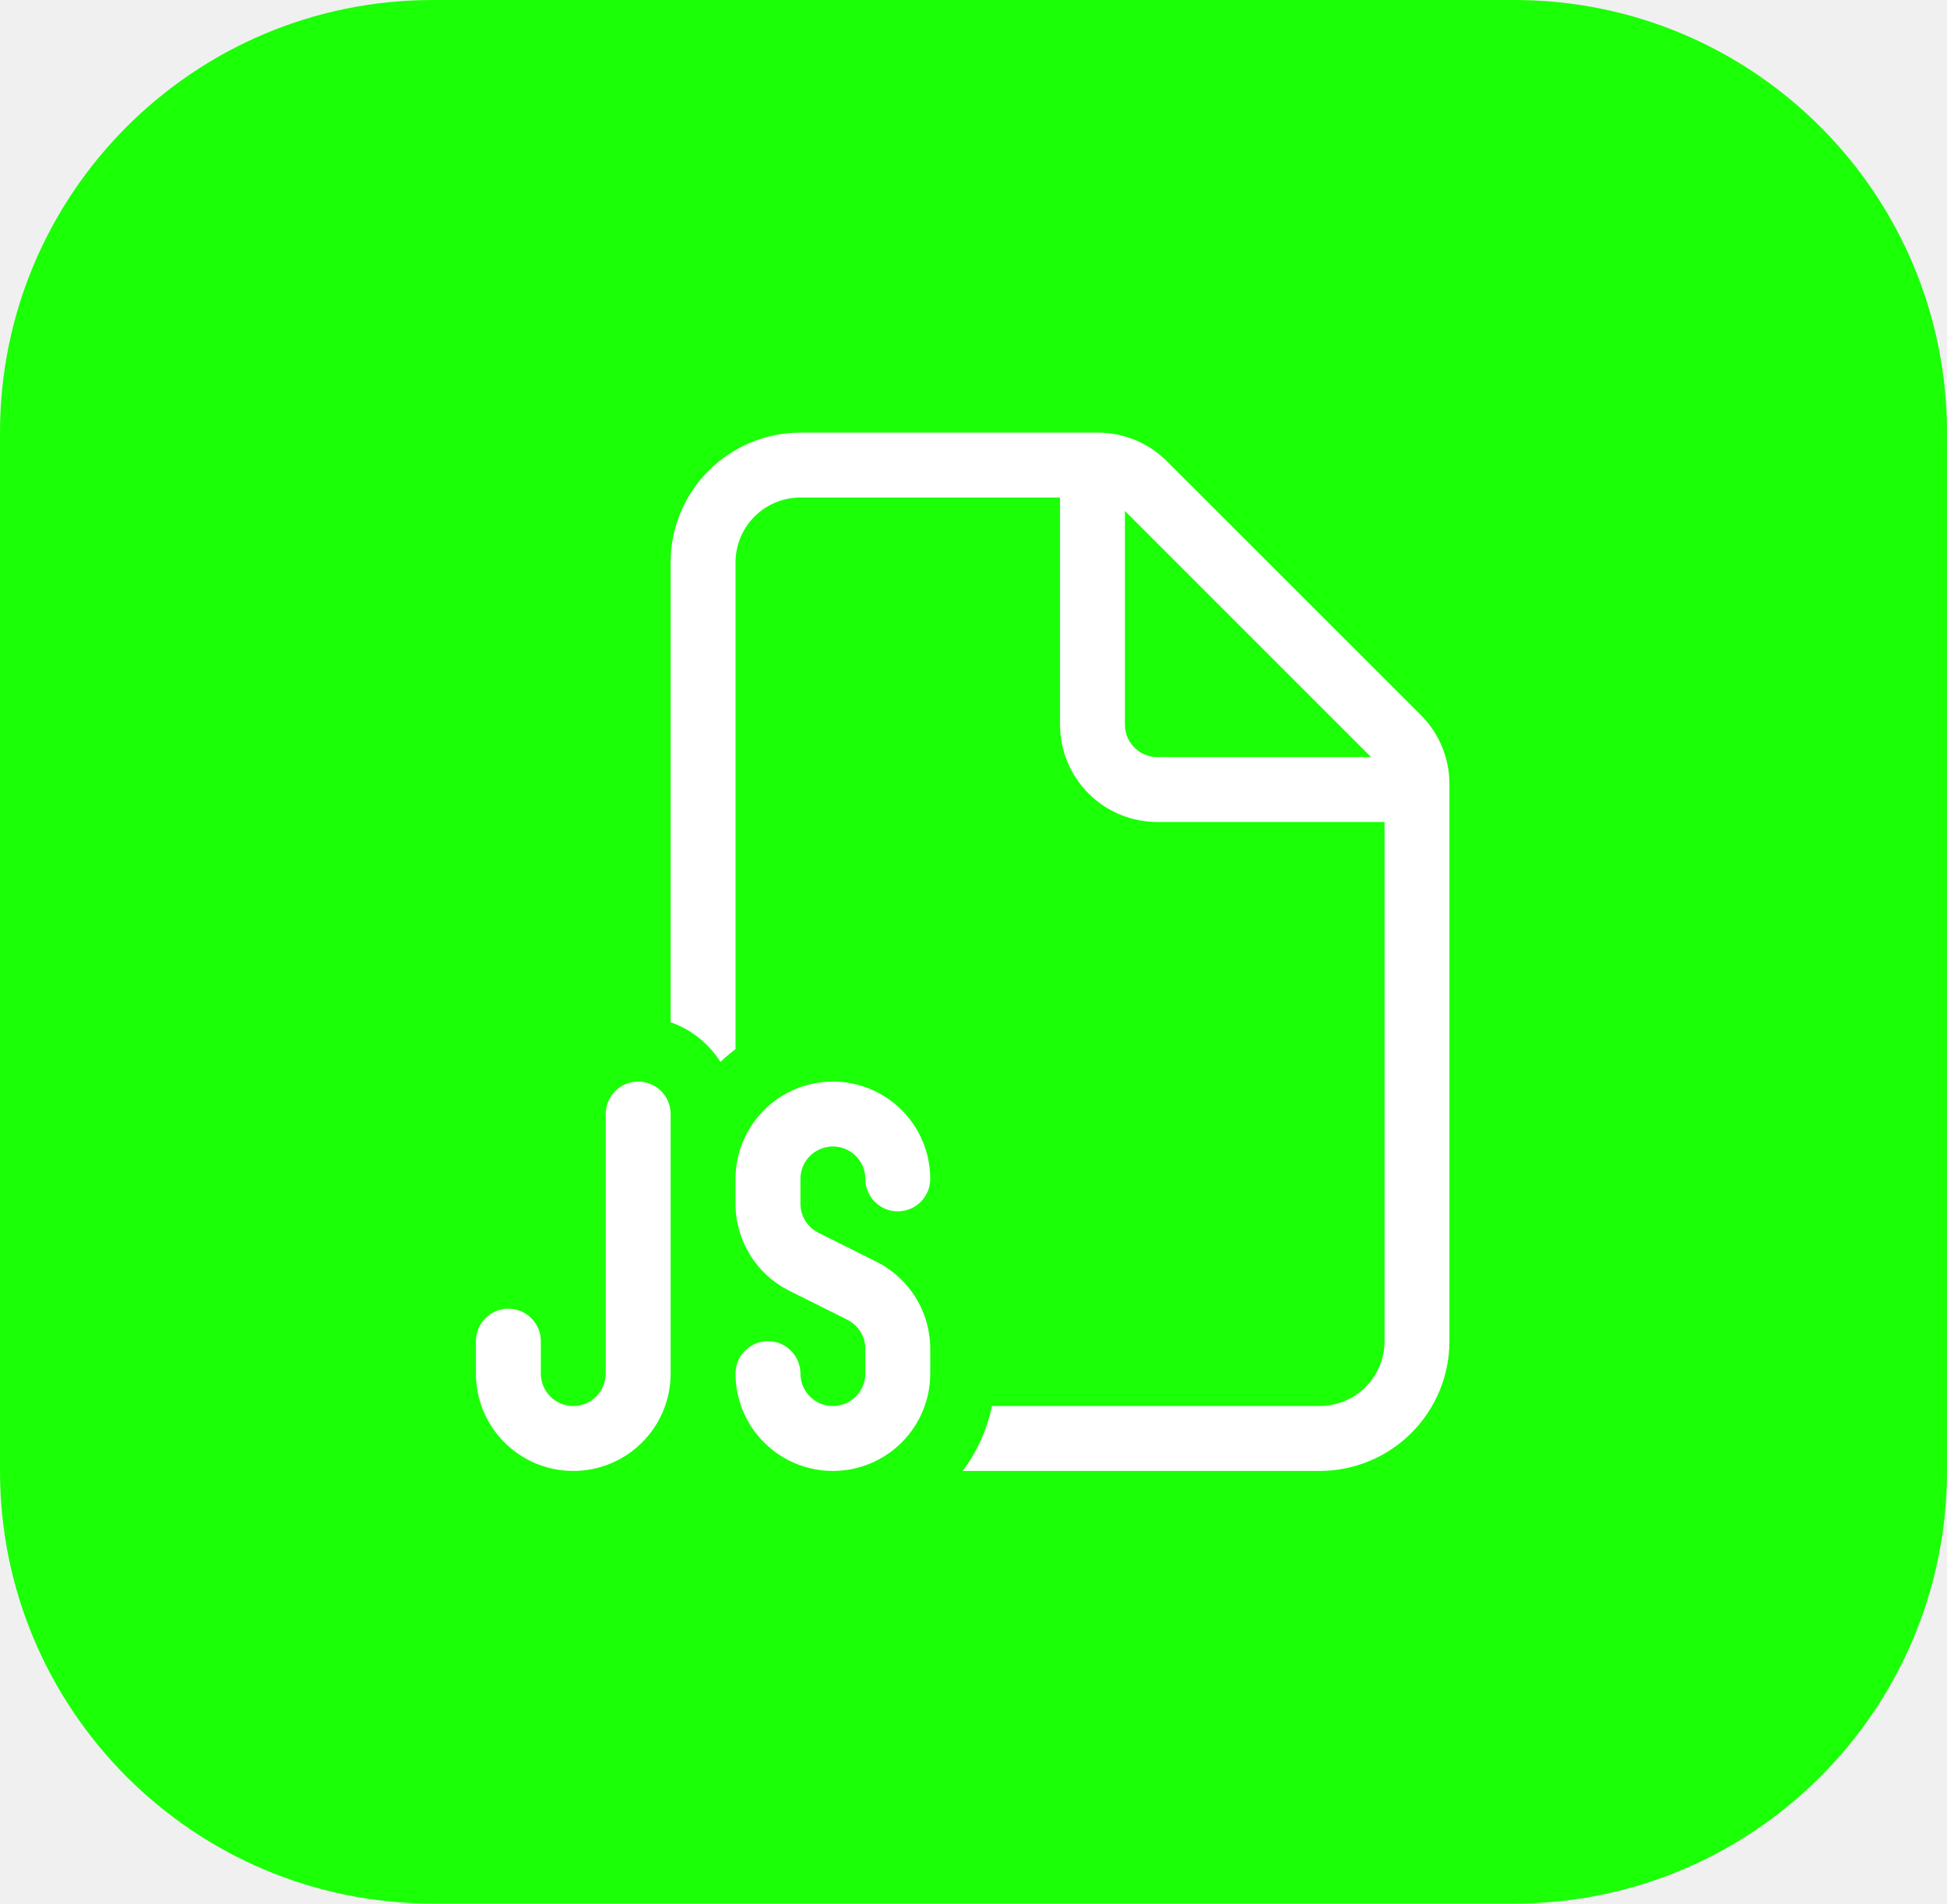
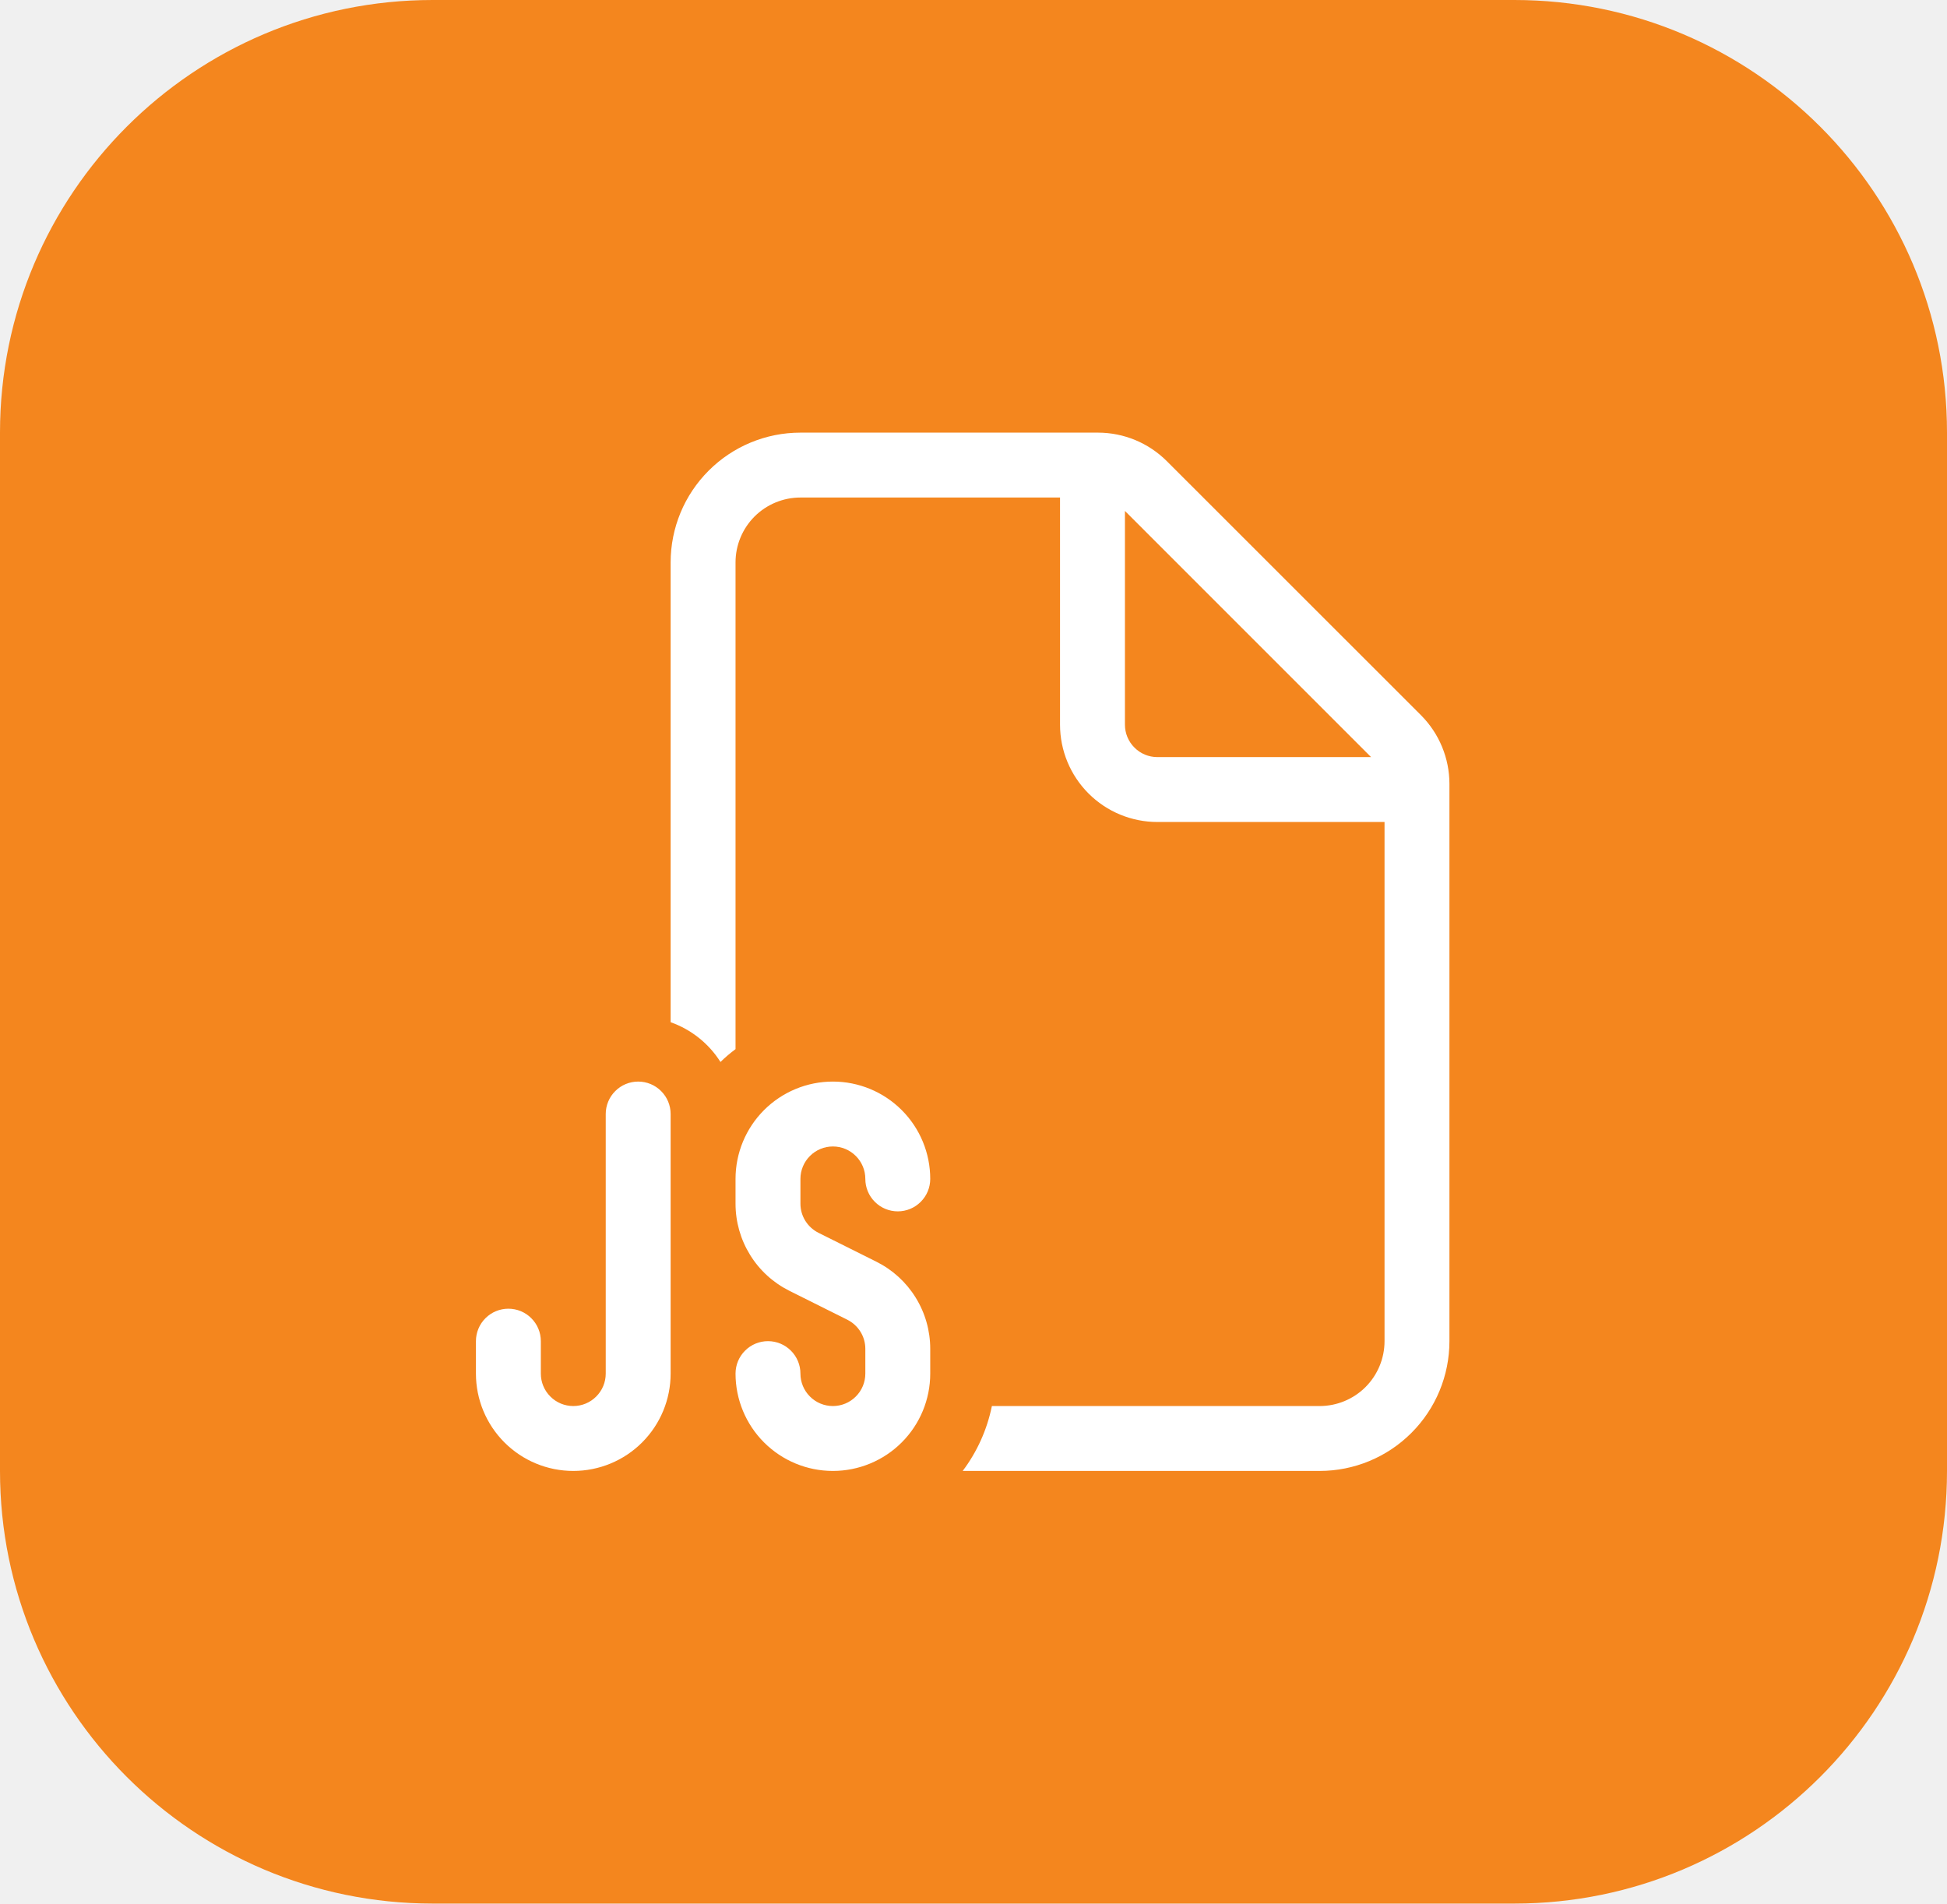
<svg xmlns="http://www.w3.org/2000/svg" width="45" height="44" viewBox="0 0 45 44" fill="none">
-   <rect width="45" height="44" rx="10" fill="#1BFF07" />
+   <rect width="45" height="44" rx="10" fill="#f4861e" />
  <path d="M15.5 13C15.5 12.204 15.816 11.441 16.379 10.879C16.941 10.316 17.704 10 18.5 10H25.379C25.976 10.001 26.547 10.238 26.969 10.66L32.842 16.531C33.263 16.953 33.5 17.525 33.5 18.121V31C33.5 31.796 33.184 32.559 32.621 33.121C32.059 33.684 31.296 34 30.5 34H22.25C22.578 33.565 22.812 33.055 22.925 32.5H30.5C30.898 32.5 31.279 32.342 31.561 32.061C31.842 31.779 32 31.398 32 31V19H26.75C26.153 19 25.581 18.763 25.159 18.341C24.737 17.919 24.5 17.347 24.5 16.75V11.5H18.5C18.102 11.5 17.721 11.658 17.439 11.939C17.158 12.221 17 12.602 17 13V24.25C16.878 24.341 16.76 24.441 16.652 24.547C16.382 24.12 15.976 23.796 15.5 23.628V13ZM26.75 17.5H31.689L26 11.81V16.75C26 16.949 26.079 17.14 26.22 17.28C26.36 17.421 26.551 17.5 26.75 17.5ZM14.75 25C14.551 25 14.36 25.079 14.22 25.22C14.079 25.36 14 25.551 14 25.75V31.75C14 31.949 13.921 32.14 13.78 32.28C13.64 32.421 13.449 32.5 13.25 32.5C13.051 32.5 12.86 32.421 12.72 32.28C12.579 32.14 12.5 31.949 12.5 31.75V31C12.5 30.801 12.421 30.61 12.28 30.47C12.14 30.329 11.949 30.25 11.75 30.25C11.551 30.25 11.36 30.329 11.22 30.47C11.079 30.61 11 30.801 11 31V31.75C11 32.347 11.237 32.919 11.659 33.341C12.081 33.763 12.653 34 13.25 34C13.847 34 14.419 33.763 14.841 33.341C15.263 32.919 15.5 32.347 15.5 31.75V25.75C15.5 25.551 15.421 25.36 15.28 25.22C15.14 25.079 14.949 25 14.75 25ZM17 27.25C17 26.653 17.237 26.081 17.659 25.659C18.081 25.237 18.653 25 19.25 25C19.847 25 20.419 25.237 20.841 25.659C21.263 26.081 21.5 26.653 21.5 27.25C21.5 27.449 21.421 27.64 21.28 27.78C21.14 27.921 20.949 28 20.75 28C20.551 28 20.36 27.921 20.22 27.78C20.079 27.64 20 27.449 20 27.25C20 27.051 19.921 26.86 19.78 26.72C19.64 26.579 19.449 26.5 19.25 26.5C19.051 26.5 18.86 26.579 18.72 26.72C18.579 26.86 18.5 27.051 18.5 27.25V27.823C18.5 27.962 18.539 28.099 18.612 28.217C18.685 28.335 18.79 28.431 18.914 28.494L20.256 29.164C20.63 29.351 20.945 29.638 21.164 29.994C21.384 30.349 21.5 30.759 21.5 31.177V31.75C21.5 32.347 21.263 32.919 20.841 33.341C20.419 33.763 19.847 34 19.25 34C18.653 34 18.081 33.763 17.659 33.341C17.237 32.919 17 32.347 17 31.75C17 31.551 17.079 31.36 17.22 31.22C17.36 31.079 17.551 31 17.75 31C17.949 31 18.14 31.079 18.28 31.22C18.421 31.36 18.5 31.551 18.5 31.75C18.5 31.949 18.579 32.14 18.72 32.28C18.86 32.421 19.051 32.5 19.25 32.5C19.449 32.5 19.64 32.421 19.78 32.28C19.921 32.14 20 31.949 20 31.75V31.177C20 31.038 19.961 30.901 19.888 30.783C19.815 30.665 19.71 30.569 19.586 30.506L18.244 29.836C17.87 29.649 17.555 29.362 17.336 29.006C17.116 28.651 17 28.241 17 27.823V27.25Z" fill="white" />
</svg>
